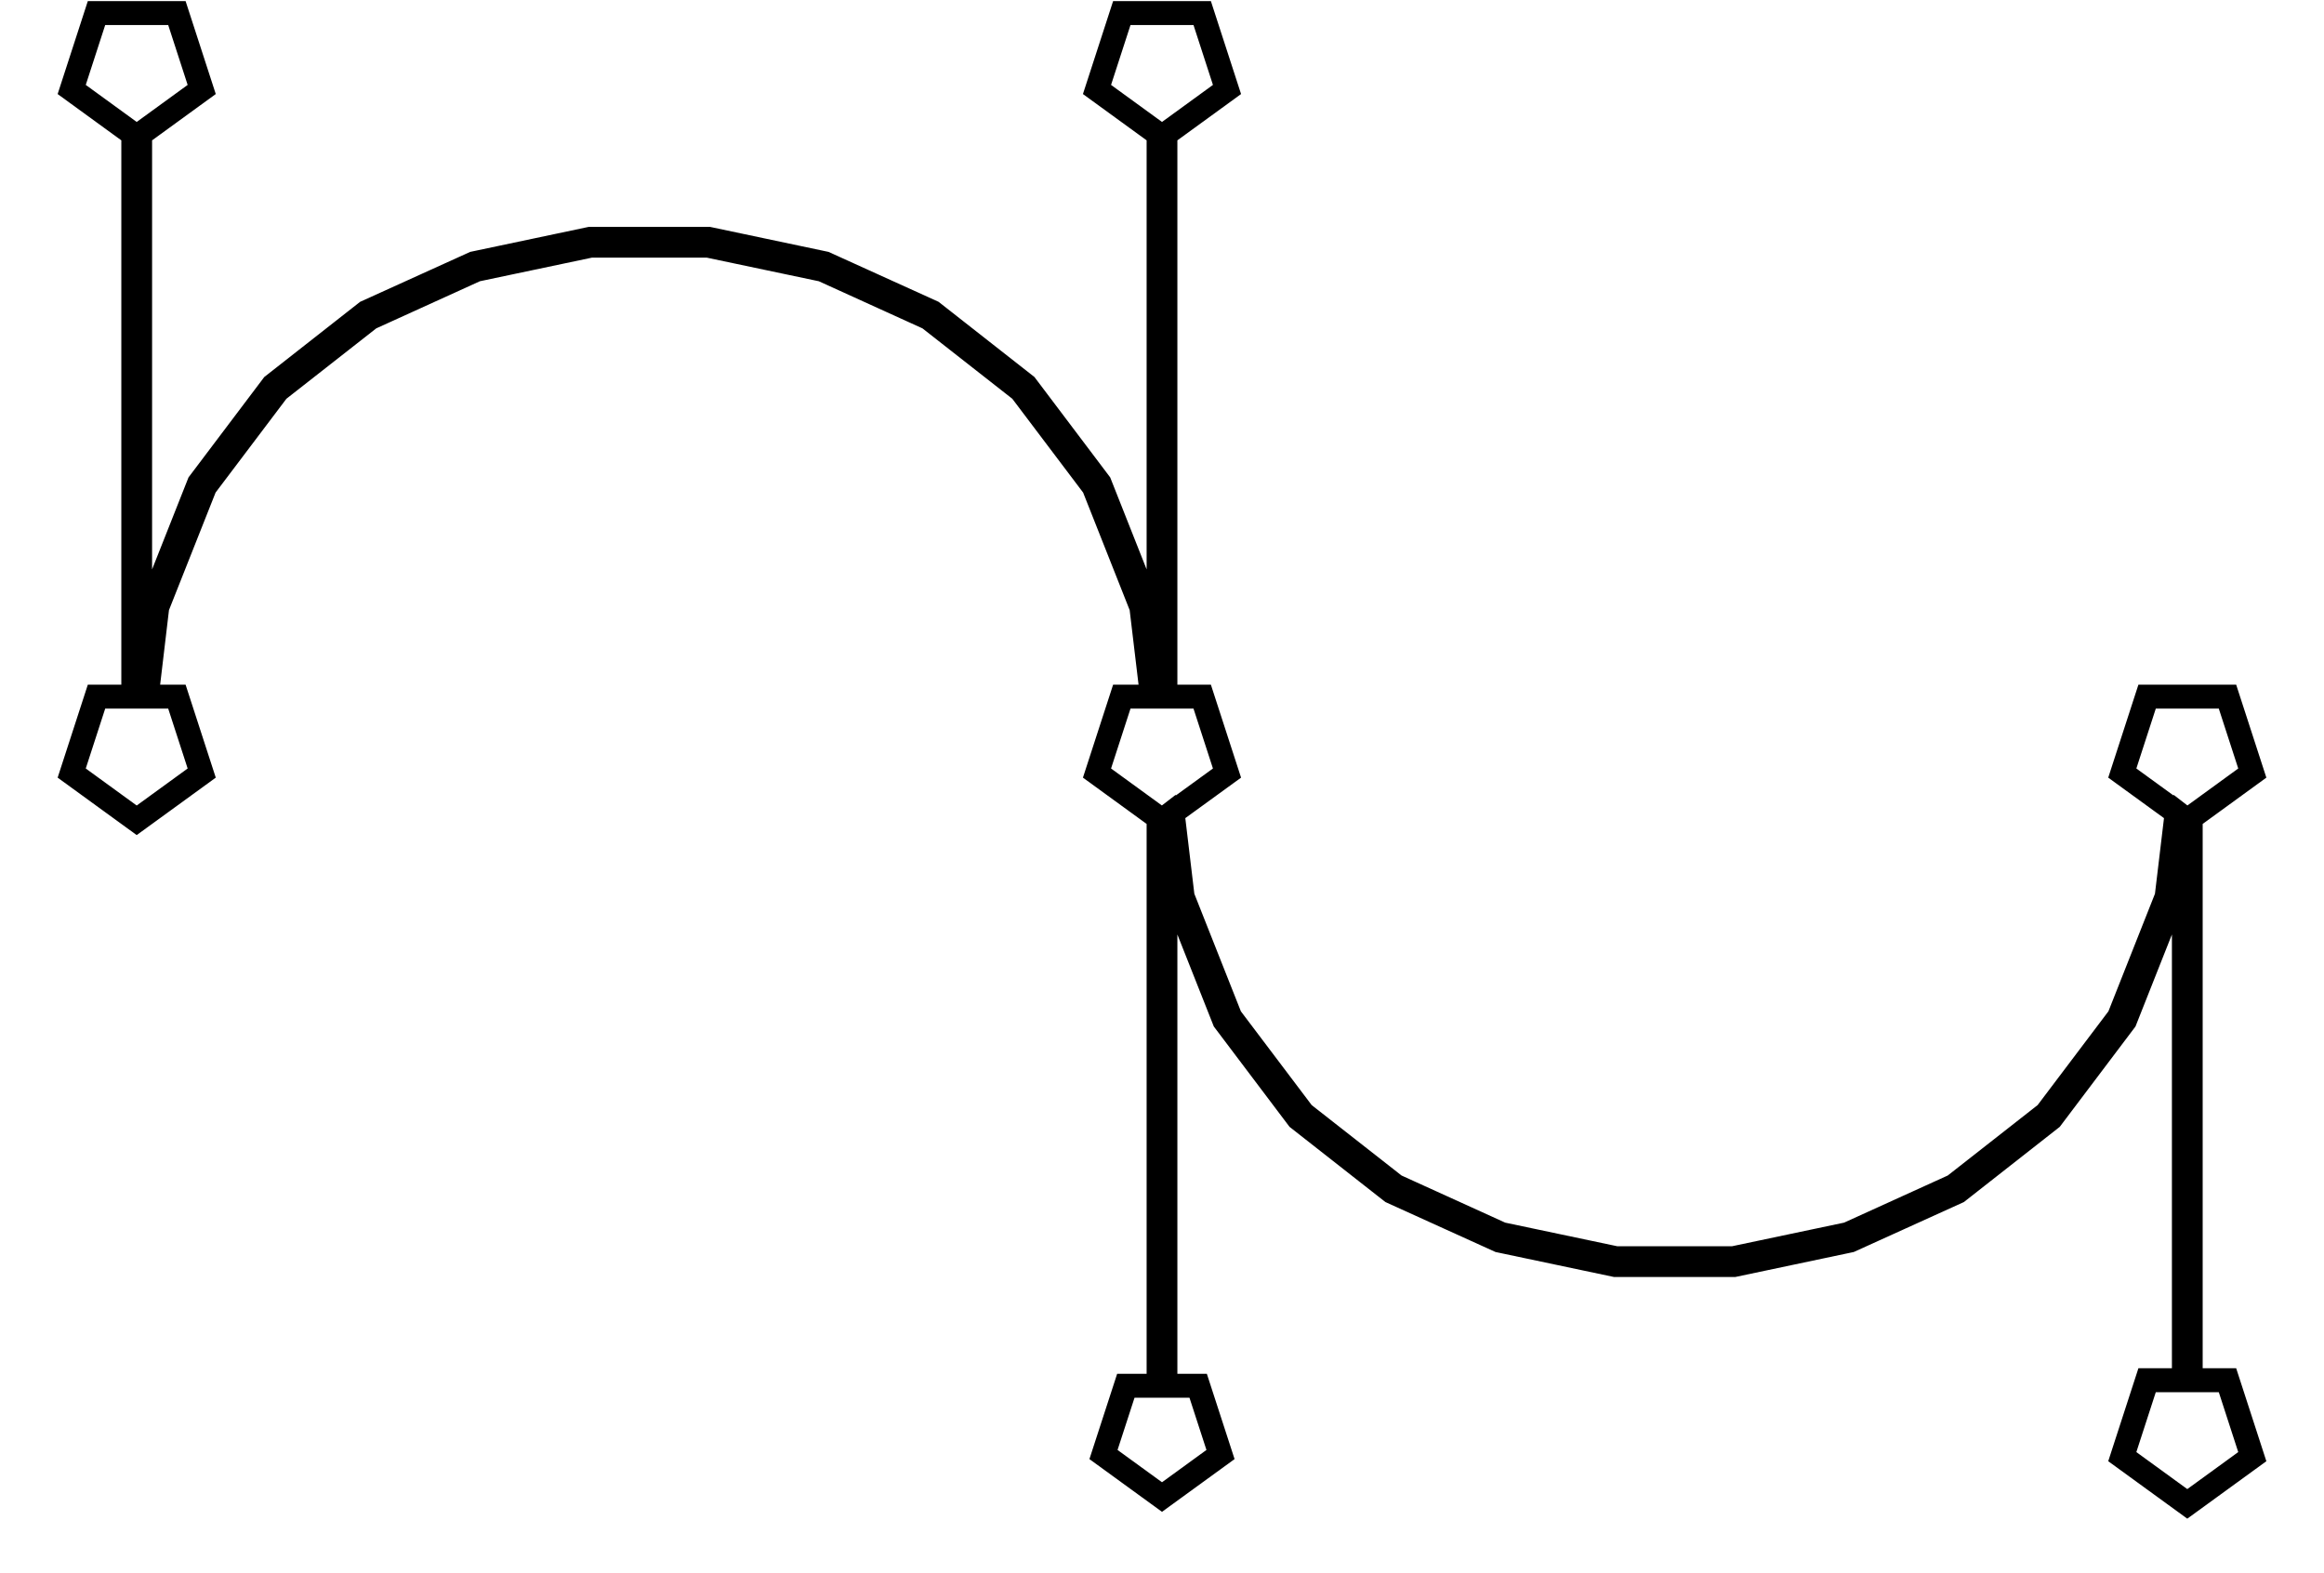
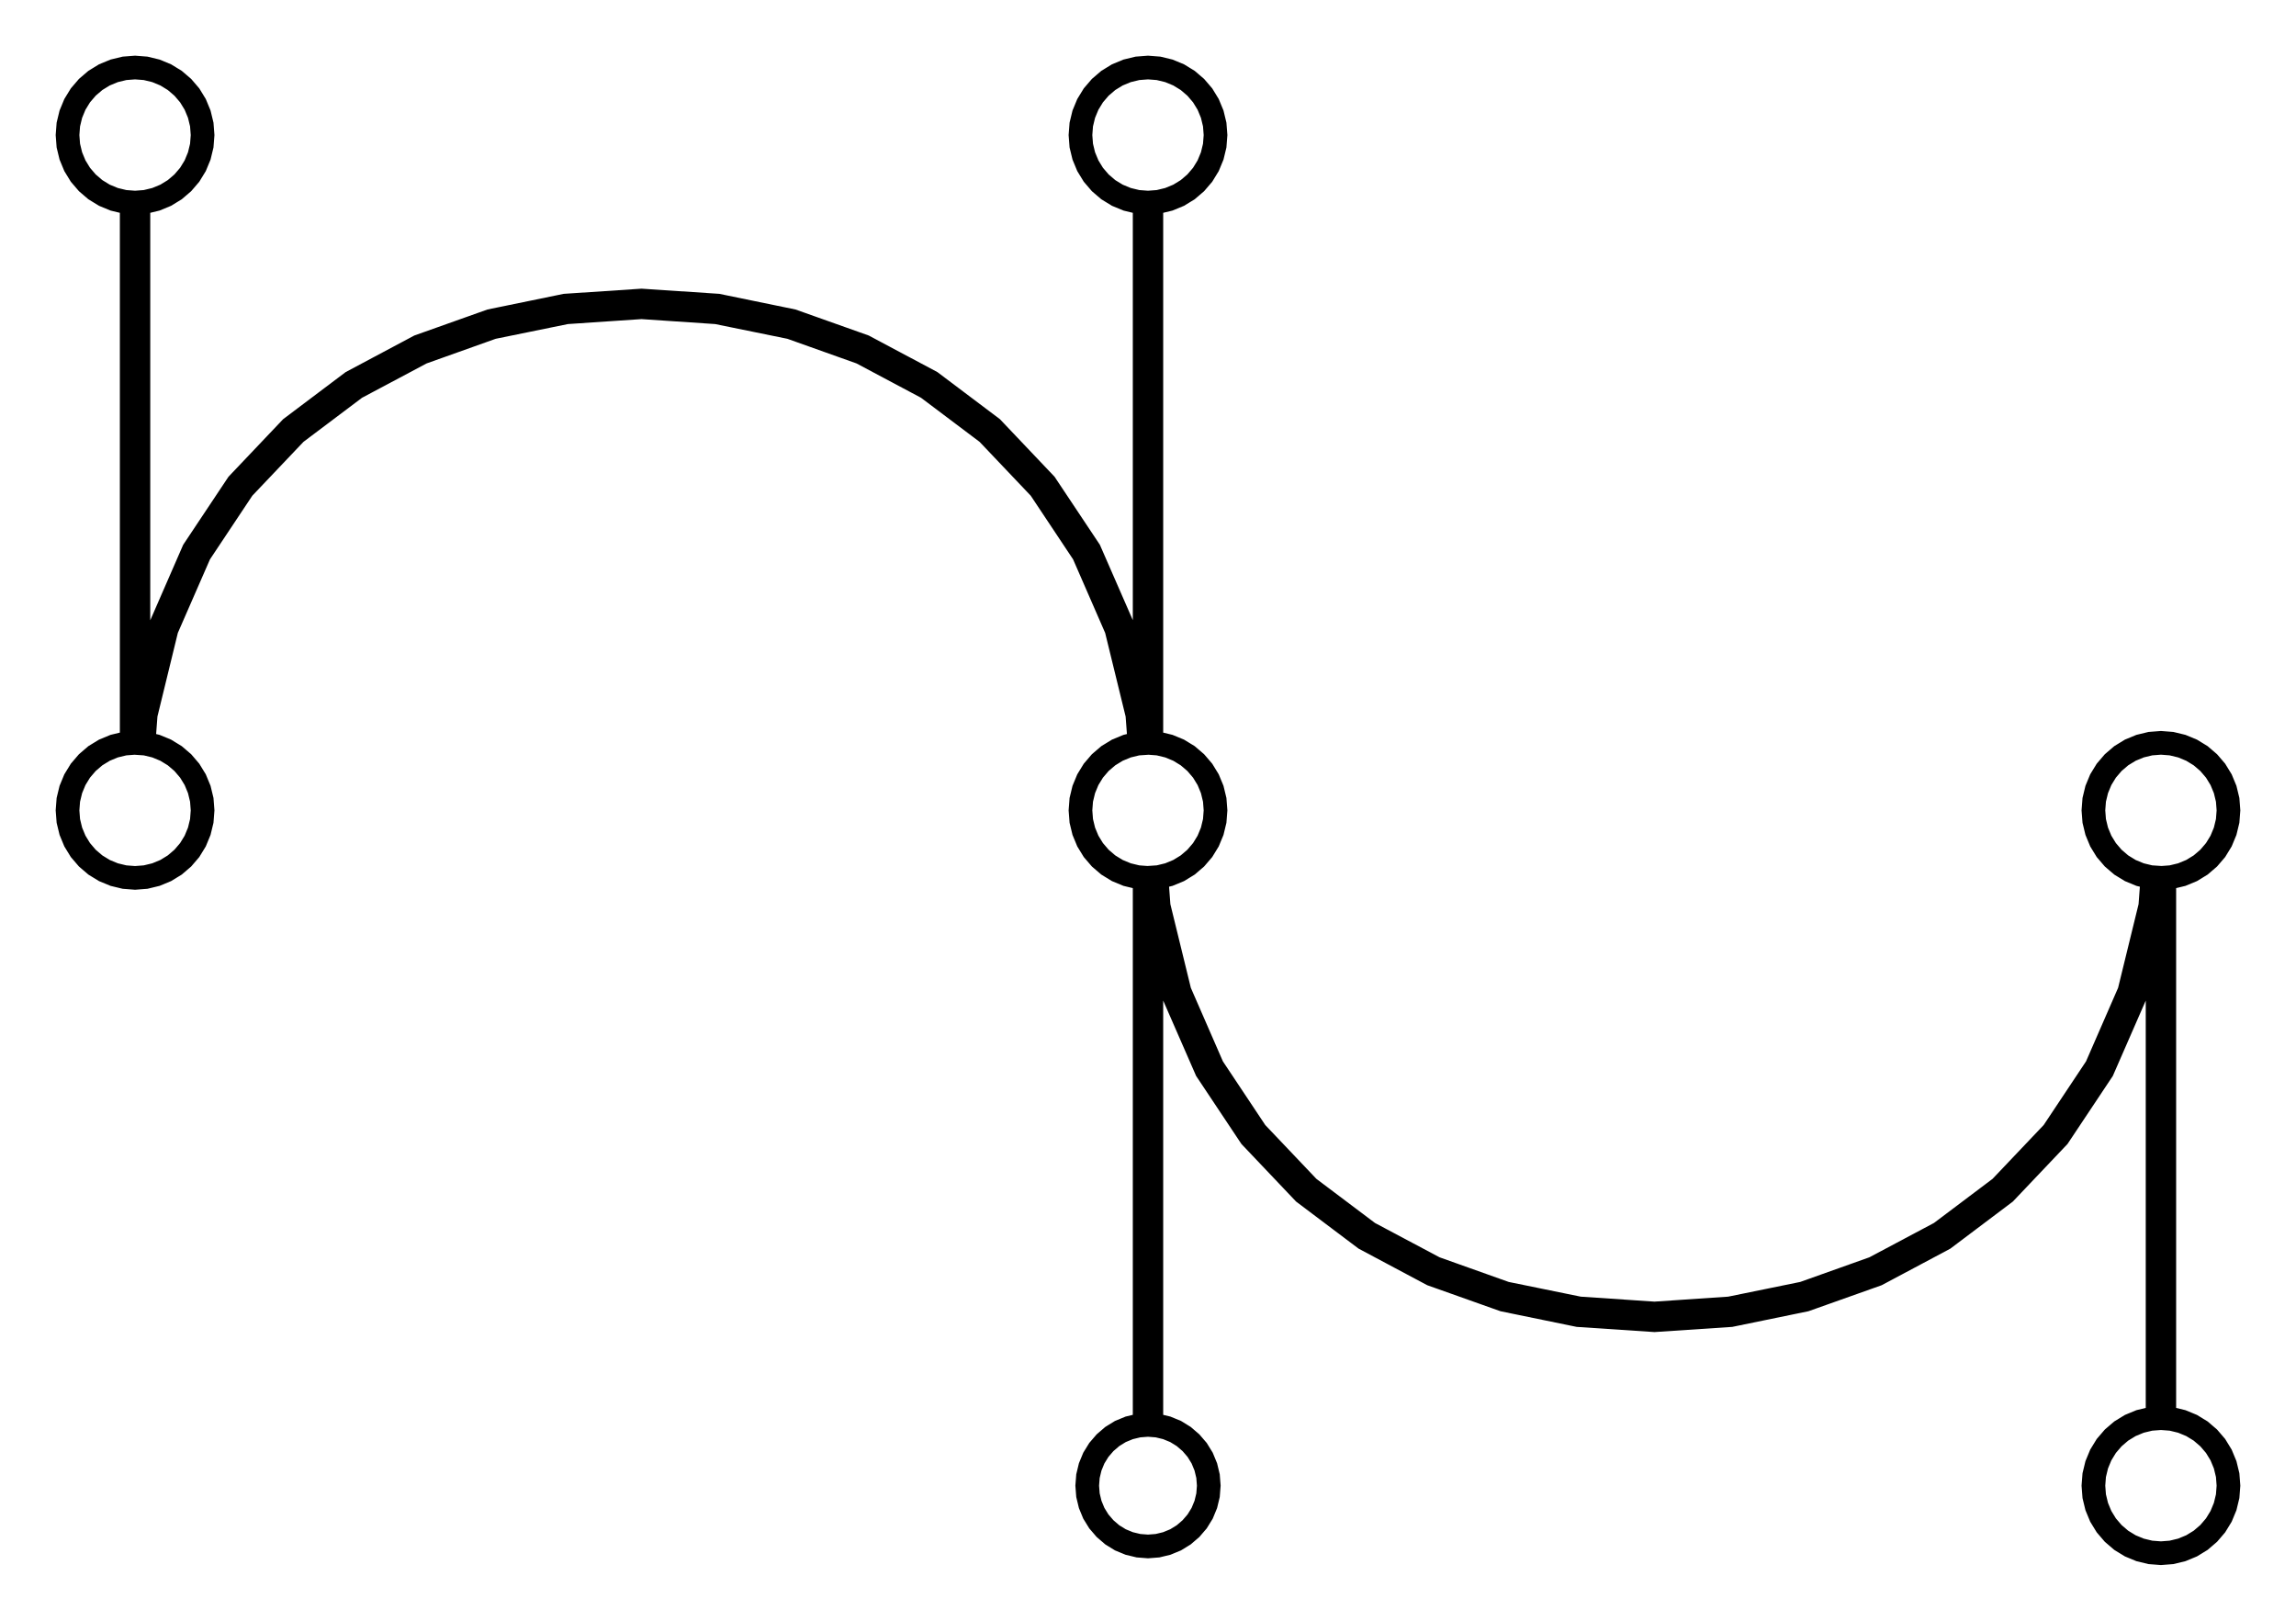
- <svg xmlns="http://www.w3.org/2000/svg" width="34mm" height="23mm" viewBox="0 -85 34 23" version="1.1">
-   <path d=" M 32.951,-63.691 L 32.588,-64.809 L 32.05,-64.809 L 32.05,-73.036 L 32.951,-73.691 L 32.588,-74.809  L 31.412,-74.809 L 31.049,-73.691 L 31.845,-73.113 L 31.698,-71.882 L 31,-70.119 L 29.936,-68.71  L 28.587,-67.653 L 27.034,-66.947 L 25.358,-66.594 L 23.642,-66.594 L 21.966,-66.947 L 20.413,-67.653  L 19.064,-68.71 L 18,-70.119 L 17.302,-71.882 L 17.155,-73.113 L 17.951,-73.691 L 17.588,-74.809  L 17.05,-74.809 L 17.05,-83.036 L 17.951,-83.691 L 17.588,-84.809 L 16.412,-84.809 L 16.049,-83.691  L 16.95,-83.036 L 16.95,-74.846 L 16.796,-76.142 L 16.088,-77.93 L 15.008,-79.361 L 13.64,-80.434  L 12.066,-81.148 L 10.369,-81.506 L 8.631,-81.506 L 6.934,-81.148 L 5.36,-80.434 L 3.992,-79.361  L 2.912,-77.93 L 2.204,-76.142 L 2.05,-74.846 L 2.05,-83.036 L 2.951,-83.691 L 2.588,-84.809  L 1.412,-84.809 L 1.049,-83.691 L 1.95,-83.036 L 1.95,-74.809 L 1.412,-74.809 L 1.049,-73.691  L 2,-73 L 2.951,-73.691 L 2.588,-74.809 L 2.146,-74.809 L 2.301,-76.118 L 3,-77.881  L 4.064,-79.29 L 5.413,-80.347 L 6.966,-81.053 L 8.642,-81.406 L 10.358,-81.406 L 12.034,-81.053  L 13.587,-80.347 L 14.936,-79.29 L 16,-77.881 L 16.698,-76.118 L 16.854,-74.809 L 16.412,-74.809  L 16.049,-73.691 L 16.95,-73.036 L 16.95,-64.728 L 16.471,-64.728 L 16.144,-63.722 L 17,-63.1  L 17.856,-63.722 L 17.529,-64.728 L 17.05,-64.728 L 17.05,-73.036 L 17.063,-73.046 L 17.204,-71.858  L 17.912,-70.07 L 18.992,-68.639 L 20.36,-67.566 L 21.934,-66.852 L 23.631,-66.494 L 25.369,-66.494  L 27.066,-66.852 L 28.64,-67.566 L 30.008,-68.639 L 31.088,-70.07 L 31.796,-71.858 L 31.937,-73.046  L 31.95,-73.036 L 31.95,-64.809 L 31.412,-64.809 L 31.049,-63.691 L 32,-63 z " stroke="black" fill="none" stroke-width="0.35" />
+ <svg xmlns="http://www.w3.org/2000/svg" width="34mm" height="24mm" viewBox="0 -88 34 24" version="1.1">
+   <path d=" M 32.156,-65.012 L 32.309,-65.049 L 32.454,-65.109 L 32.588,-65.191 L 32.707,-65.293 L 32.809,-65.412  L 32.891,-65.546 L 32.951,-65.691 L 32.988,-65.844 L 33,-66 L 32.988,-66.156 L 32.951,-66.309  L 32.891,-66.454 L 32.809,-66.588 L 32.707,-66.707 L 32.588,-66.809 L 32.454,-66.891 L 32.309,-66.951  L 32.156,-66.988 L 32.05,-66.996 L 32.05,-75.004 L 32.156,-75.012 L 32.309,-75.049 L 32.454,-75.109  L 32.588,-75.191 L 32.707,-75.293 L 32.809,-75.412 L 32.891,-75.546 L 32.951,-75.691 L 32.988,-75.844  L 33,-76 L 32.988,-76.156 L 32.951,-76.309 L 32.891,-76.454 L 32.809,-76.588 L 32.707,-76.707  L 32.588,-76.809 L 32.454,-76.891 L 32.309,-76.951 L 32.156,-76.988 L 32,-77 L 31.844,-76.988  L 31.691,-76.951 L 31.546,-76.891 L 31.412,-76.809 L 31.293,-76.707 L 31.191,-76.588 L 31.109,-76.454  L 31.049,-76.309 L 31.012,-76.156 L 31,-76 L 31.012,-75.844 L 31.049,-75.691 L 31.109,-75.546  L 31.191,-75.412 L 31.293,-75.293 L 31.412,-75.191 L 31.546,-75.109 L 31.691,-75.049 L 31.844,-75.012  L 31.874,-75.01 L 31.842,-74.583 L 31.532,-73.316 L 31.045,-72.199 L 30.401,-71.231 L 29.623,-70.412  L 28.733,-69.742 L 27.753,-69.221 L 26.706,-68.848 L 25.614,-68.625 L 24.5,-68.55 L 23.386,-68.625  L 22.294,-68.848 L 21.247,-69.221 L 20.267,-69.742 L 19.377,-70.412 L 18.599,-71.231 L 17.955,-72.199  L 17.468,-73.316 L 17.158,-74.583 L 17.126,-75.01 L 17.156,-75.012 L 17.309,-75.049 L 17.454,-75.109  L 17.588,-75.191 L 17.707,-75.293 L 17.809,-75.412 L 17.891,-75.546 L 17.951,-75.691 L 17.988,-75.844  L 18,-76 L 17.988,-76.156 L 17.951,-76.309 L 17.891,-76.454 L 17.809,-76.588 L 17.707,-76.707  L 17.588,-76.809 L 17.454,-76.891 L 17.309,-76.951 L 17.156,-76.988 L 17.05,-76.996 L 17.05,-85.004  L 17.156,-85.012 L 17.309,-85.049 L 17.454,-85.109 L 17.588,-85.191 L 17.707,-85.293 L 17.809,-85.412  L 17.891,-85.546 L 17.951,-85.691 L 17.988,-85.844 L 18,-86 L 17.988,-86.156 L 17.951,-86.309  L 17.891,-86.454 L 17.809,-86.588 L 17.707,-86.707 L 17.588,-86.809 L 17.454,-86.891 L 17.309,-86.951  L 17.156,-86.988 L 17,-87 L 16.844,-86.988 L 16.691,-86.951 L 16.546,-86.891 L 16.412,-86.809  L 16.293,-86.707 L 16.191,-86.588 L 16.109,-86.454 L 16.049,-86.309 L 16.012,-86.156 L 16,-86  L 16.012,-85.844 L 16.049,-85.691 L 16.109,-85.546 L 16.191,-85.412 L 16.293,-85.293 L 16.412,-85.191  L 16.546,-85.109 L 16.691,-85.049 L 16.844,-85.012 L 16.95,-85.004 L 16.95,-77.312 L 16.941,-77.433  L 16.628,-78.716 L 16.133,-79.849 L 15.479,-80.831 L 14.69,-81.662 L 13.787,-82.342 L 12.794,-82.871  L 11.733,-83.248 L 10.628,-83.475 L 9.5,-83.55 L 8.372,-83.475 L 7.266,-83.248 L 6.206,-82.871  L 5.213,-82.342 L 4.31,-81.662 L 3.521,-80.831 L 2.867,-79.849 L 2.373,-78.716 L 2.059,-77.433  L 2.05,-77.312 L 2.05,-85.004 L 2.156,-85.012 L 2.309,-85.049 L 2.454,-85.109 L 2.588,-85.191  L 2.707,-85.293 L 2.809,-85.412 L 2.891,-85.546 L 2.951,-85.691 L 2.988,-85.844 L 3,-86  L 2.988,-86.156 L 2.951,-86.309 L 2.891,-86.454 L 2.809,-86.588 L 2.707,-86.707 L 2.588,-86.809  L 2.454,-86.891 L 2.309,-86.951 L 2.156,-86.988 L 2,-87 L 1.844,-86.988 L 1.691,-86.951  L 1.546,-86.891 L 1.412,-86.809 L 1.293,-86.707 L 1.191,-86.588 L 1.109,-86.454 L 1.049,-86.309  L 1.012,-86.156 L 1,-86 L 1.012,-85.844 L 1.049,-85.691 L 1.109,-85.546 L 1.191,-85.412  L 1.293,-85.293 L 1.412,-85.191 L 1.546,-85.109 L 1.691,-85.049 L 1.844,-85.012 L 1.95,-85.004  L 1.95,-76.996 L 1.844,-76.988 L 1.691,-76.951 L 1.546,-76.891 L 1.412,-76.809 L 1.293,-76.707  L 1.191,-76.588 L 1.109,-76.454 L 1.049,-76.309 L 1.012,-76.156 L 1,-76 L 1.012,-75.844  L 1.049,-75.691 L 1.109,-75.546 L 1.191,-75.412 L 1.293,-75.293 L 1.412,-75.191 L 1.546,-75.109  L 1.691,-75.049 L 1.844,-75.012 L 2,-75 L 2.156,-75.012 L 2.309,-75.049 L 2.454,-75.109  L 2.588,-75.191 L 2.707,-75.293 L 2.809,-75.412 L 2.891,-75.546 L 2.951,-75.691 L 2.988,-75.844  L 3,-76 L 2.988,-76.156 L 2.951,-76.309 L 2.891,-76.454 L 2.809,-76.588 L 2.707,-76.707  L 2.588,-76.809 L 2.454,-76.891 L 2.309,-76.951 L 2.156,-76.988 L 2.126,-76.99 L 2.158,-77.417  L 2.467,-78.684 L 2.955,-79.801 L 3.599,-80.769 L 4.377,-81.588 L 5.267,-82.258 L 6.247,-82.779  L 7.293,-83.152 L 8.386,-83.375 L 9.5,-83.45 L 10.614,-83.375 L 11.707,-83.152 L 12.754,-82.779  L 13.733,-82.258 L 14.623,-81.588 L 15.401,-80.769 L 16.045,-79.801 L 16.532,-78.684 L 16.842,-77.417  L 16.874,-76.99 L 16.844,-76.988 L 16.691,-76.951 L 16.546,-76.891 L 16.412,-76.809 L 16.293,-76.707  L 16.191,-76.588 L 16.109,-76.454 L 16.049,-76.309 L 16.012,-76.156 L 16,-76 L 16.012,-75.844  L 16.049,-75.691 L 16.109,-75.546 L 16.191,-75.412 L 16.293,-75.293 L 16.412,-75.191 L 16.546,-75.109  L 16.691,-75.049 L 16.844,-75.012 L 16.95,-75.004 L 16.95,-66.896 L 16.859,-66.889 L 16.722,-66.856  L 16.591,-66.802 L 16.471,-66.728 L 16.364,-66.636 L 16.272,-66.529 L 16.198,-66.409 L 16.144,-66.278  L 16.111,-66.141 L 16.1,-66 L 16.111,-65.859 L 16.144,-65.722 L 16.198,-65.591 L 16.272,-65.471  L 16.364,-65.364 L 16.471,-65.272 L 16.591,-65.198 L 16.722,-65.144 L 16.859,-65.111 L 17,-65.1  L 17.141,-65.111 L 17.278,-65.144 L 17.409,-65.198 L 17.529,-65.272 L 17.636,-65.364 L 17.728,-65.471  L 17.802,-65.591 L 17.856,-65.722 L 17.889,-65.859 L 17.9,-66 L 17.889,-66.141 L 17.856,-66.278  L 17.802,-66.409 L 17.728,-66.529 L 17.636,-66.636 L 17.529,-66.728 L 17.409,-66.802 L 17.278,-66.856  L 17.141,-66.889 L 17.05,-66.896 L 17.05,-74.688 L 17.059,-74.567 L 17.372,-73.284 L 17.867,-72.151  L 18.521,-71.169 L 19.31,-70.338 L 20.213,-69.658 L 21.206,-69.129 L 22.267,-68.752 L 23.372,-68.525  L 24.5,-68.45 L 25.628,-68.525 L 26.733,-68.752 L 27.794,-69.129 L 28.787,-69.658 L 29.69,-70.338  L 30.479,-71.169 L 31.133,-72.151 L 31.628,-73.284 L 31.941,-74.567 L 31.95,-74.688 L 31.95,-66.996  L 31.844,-66.988 L 31.691,-66.951 L 31.546,-66.891 L 31.412,-66.809 L 31.293,-66.707 L 31.191,-66.588  L 31.109,-66.454 L 31.049,-66.309 L 31.012,-66.156 L 31,-66 L 31.012,-65.844 L 31.049,-65.691  L 31.109,-65.546 L 31.191,-65.412 L 31.293,-65.293 L 31.412,-65.191 L 31.546,-65.109 L 31.691,-65.049  L 31.844,-65.012 L 32,-65 z " stroke="black" fill="none" stroke-width="0.35" />
</svg>
